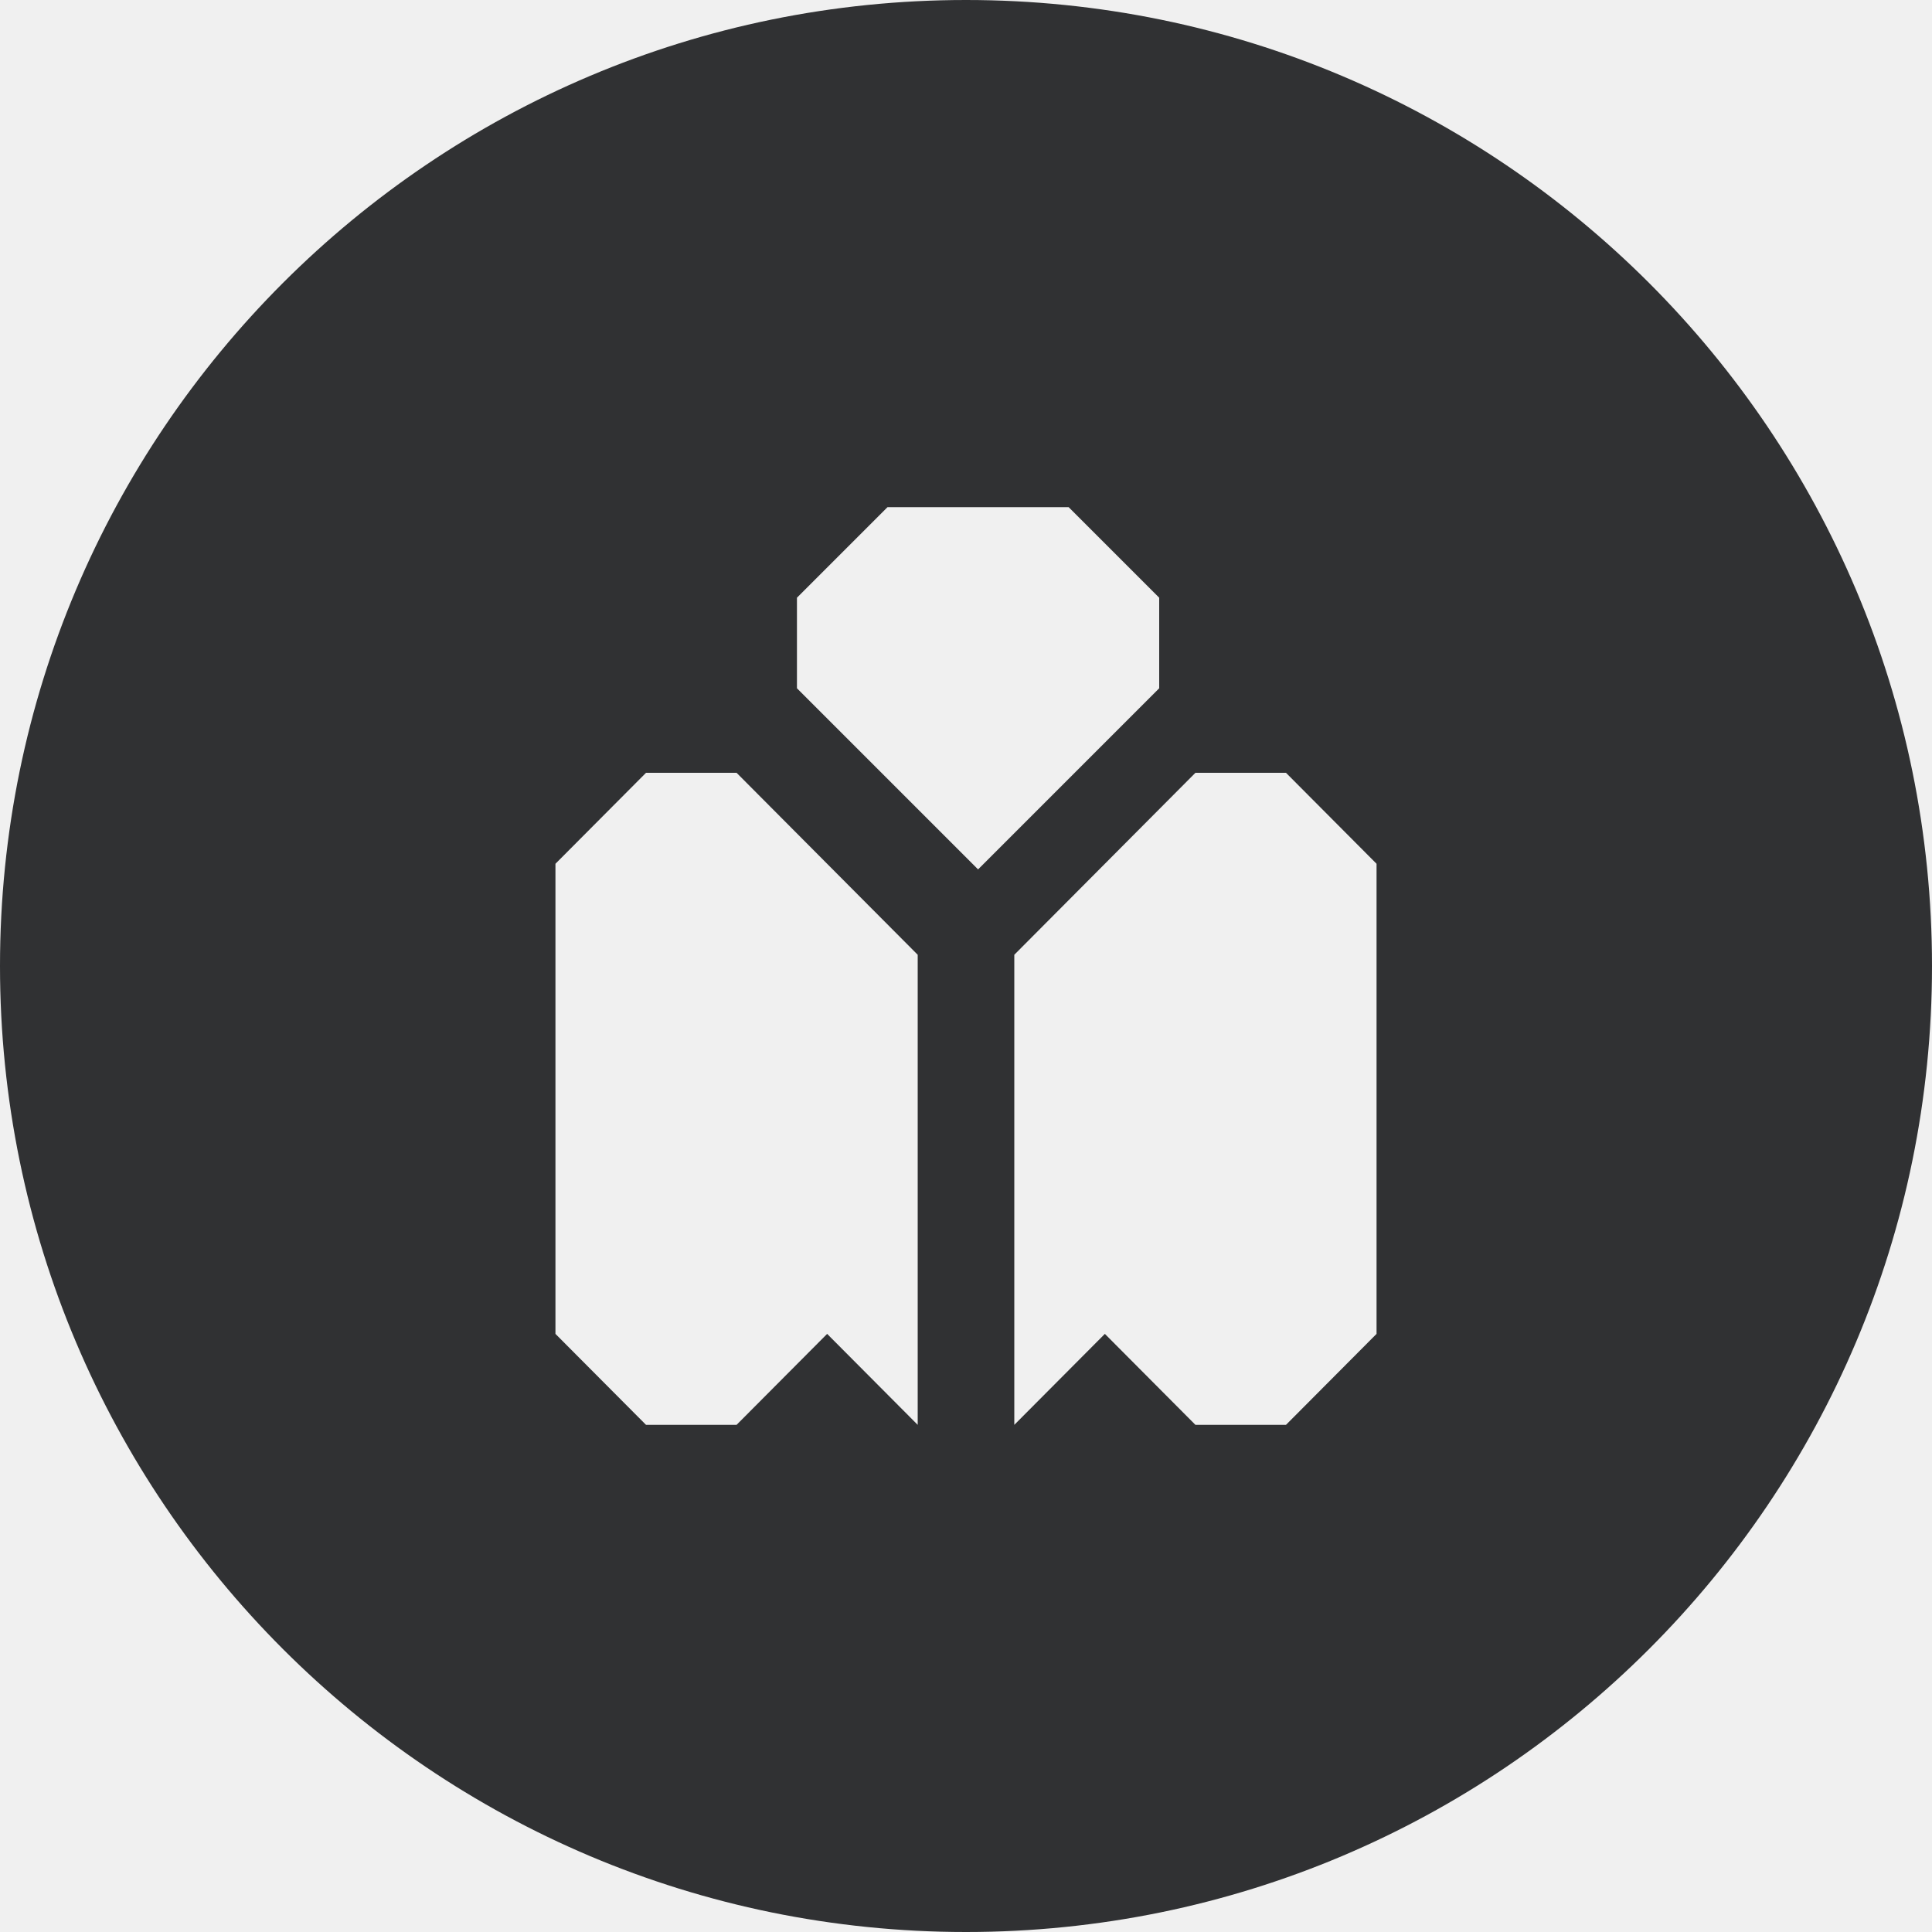
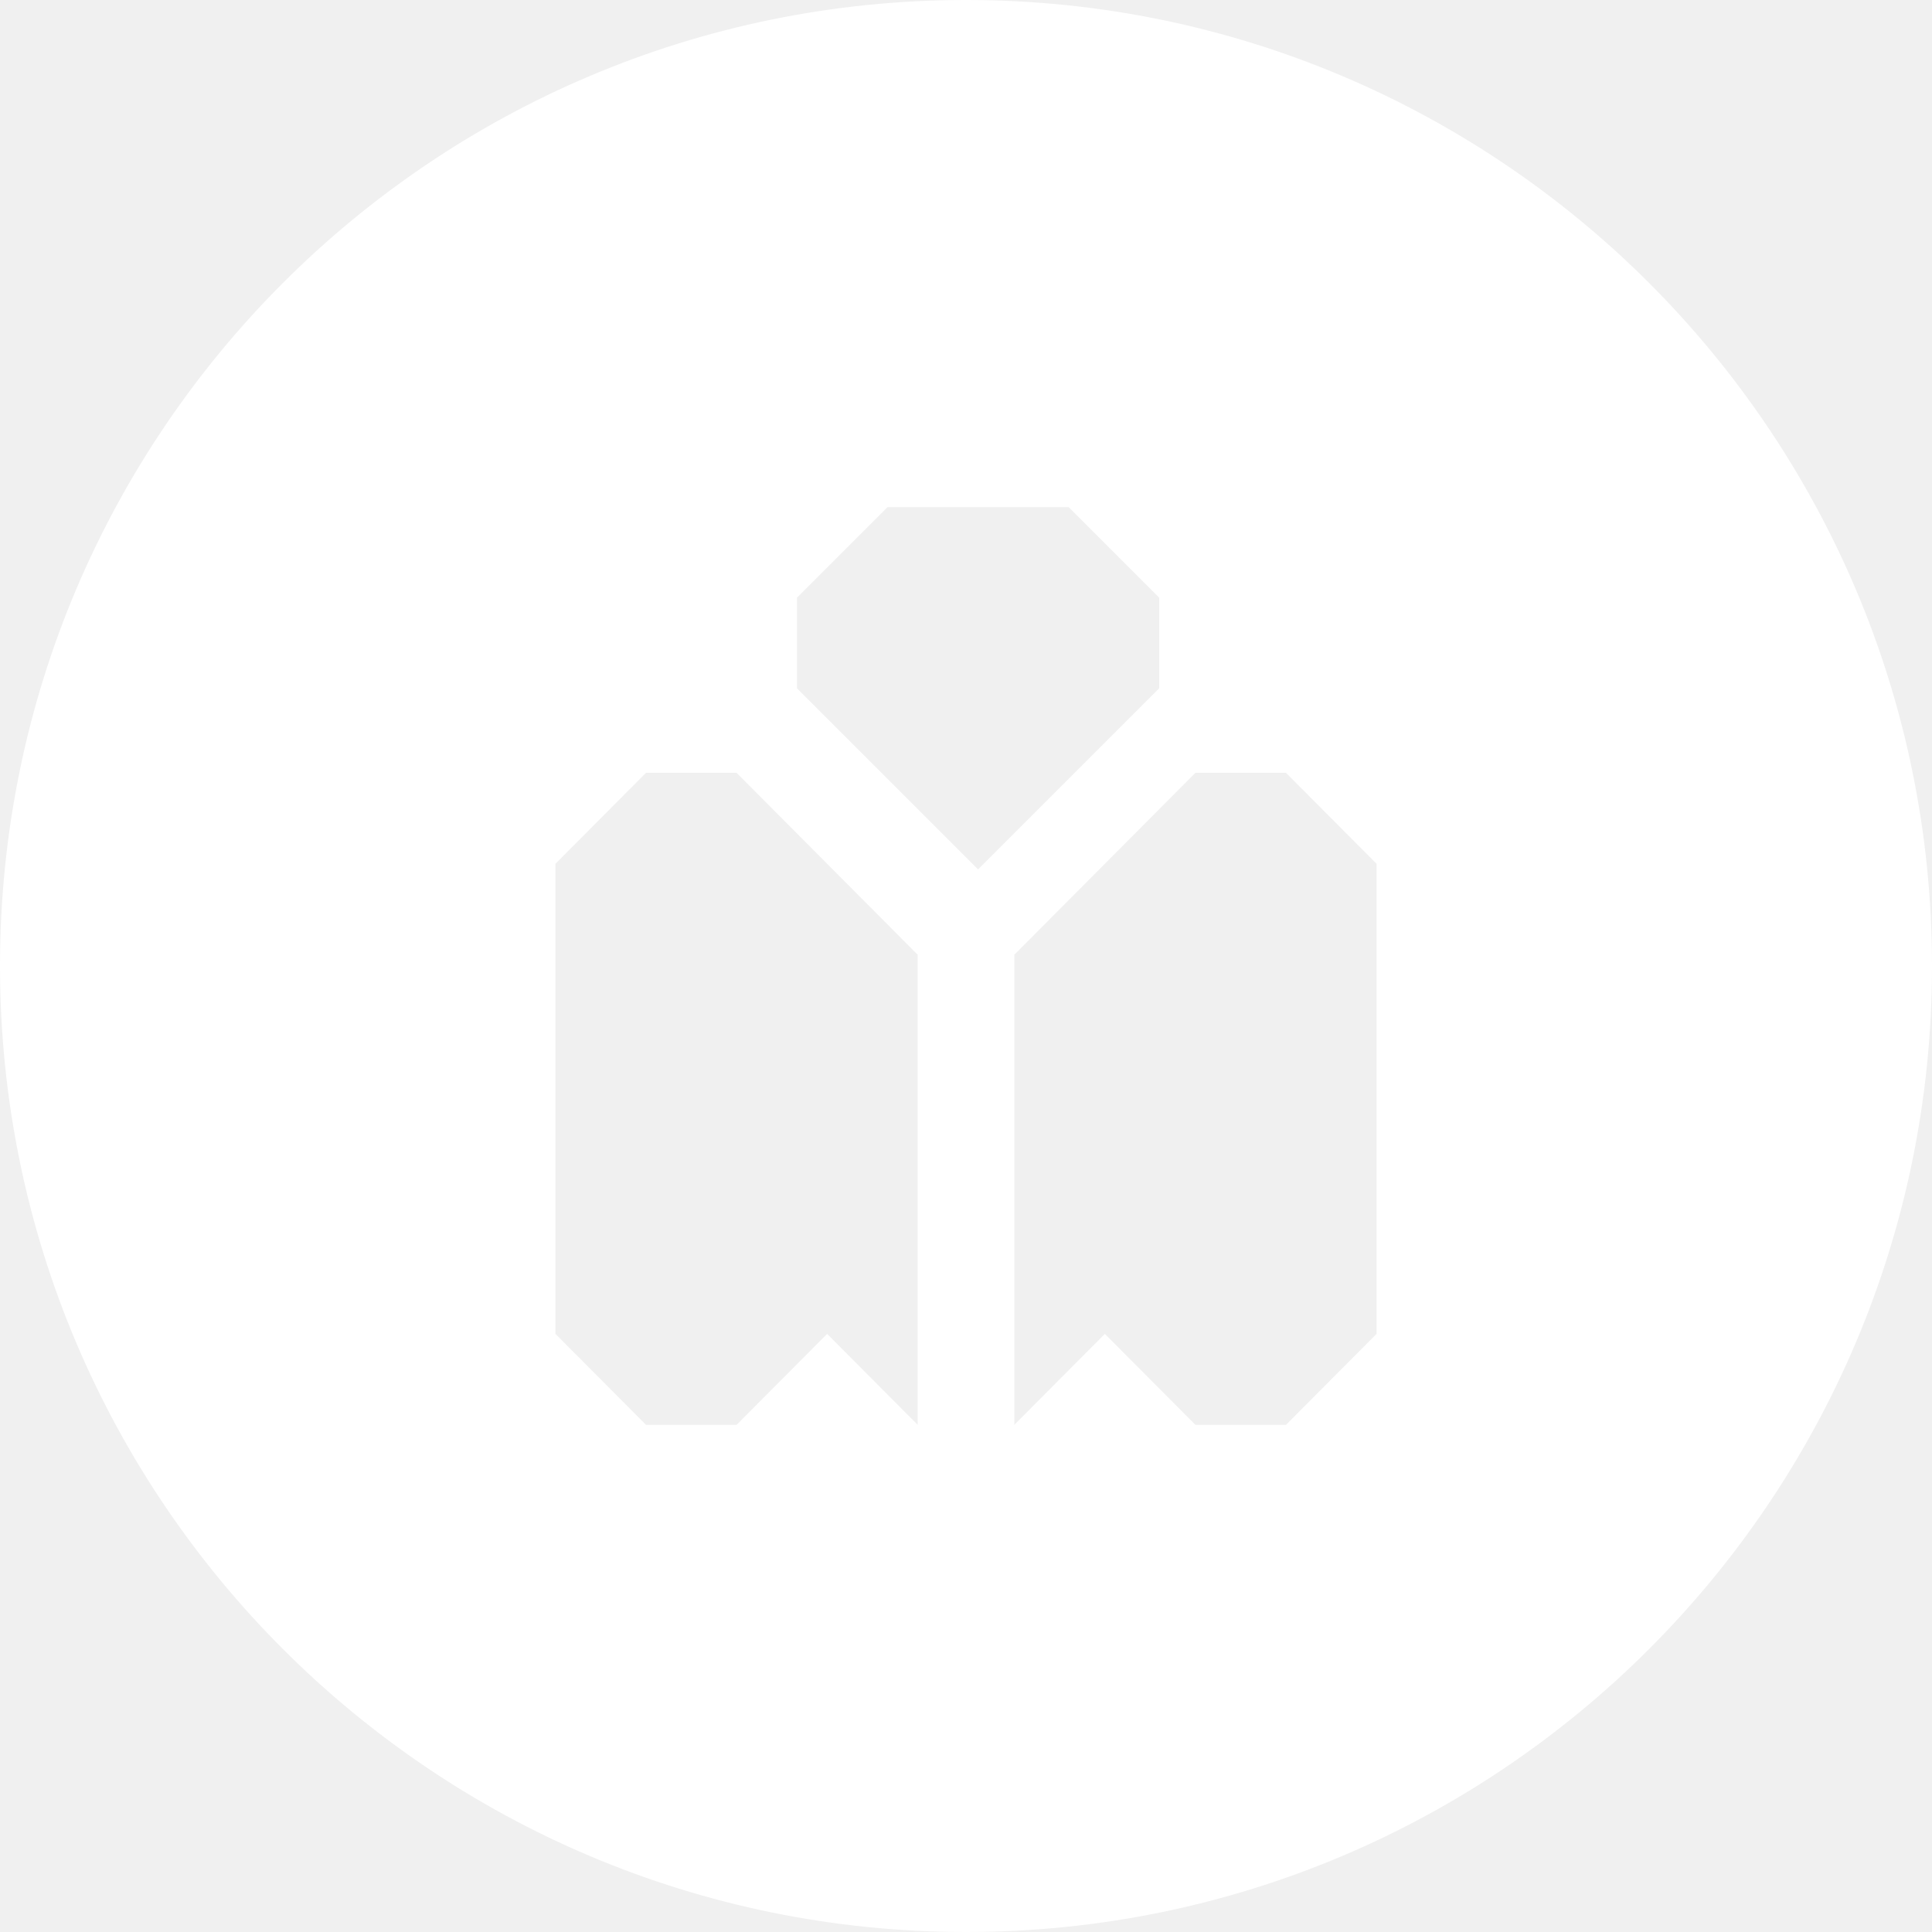
<svg xmlns="http://www.w3.org/2000/svg" width="80" height="80" viewBox="0 0 80 80">
-   <path fill="#303133" fill-rule="evenodd" d="M301,91 C278.909,91 261,73.091 261,51 C261,28.909 278.909,11 301,11 C323.091,11 341,28.909 341,51 C341,73.091 323.091,91 301,91 Z M301.5,47 L309,39.5 L309,35.75 L305.25,32 L301.5,32 L297.75,32 L294,35.75 L294,39.5 L301.5,47 Z M287.75,70 L291.5,70 L295.25,66.233 L299,70 L299,50.535 L291.5,43 L287.75,43 L284,46.767 L284,66.233 L287.75,70 Z M314.25,70 L318,66.233 L318,46.767 L314.25,43 L310.5,43 L303,50.535 L303,70 L306.75,66.233 L310.5,70 L314.25,70 Z" transform="translate(-261 -11)" />
+   <path fill="#FFF" fill-rule="evenodd" d="M40 80C17.909 80 0 62.091 0 40S17.909 0 40 0s40 17.909 40 40-17.909 40-40 40zm.5-44l7.5-7.5v-3.75L44.25 21h-7.5L33 24.75v3.75l7.5 7.5zM26.75 59h3.75l3.75-3.767L38 59V39.535L30.5 32h-3.75L23 35.767v19.466L26.75 59zm26.5 0L57 55.233V35.767L53.25 32H49.5L42 39.535V59l3.75-3.767L49.5 59h3.75z" />
</svg>
